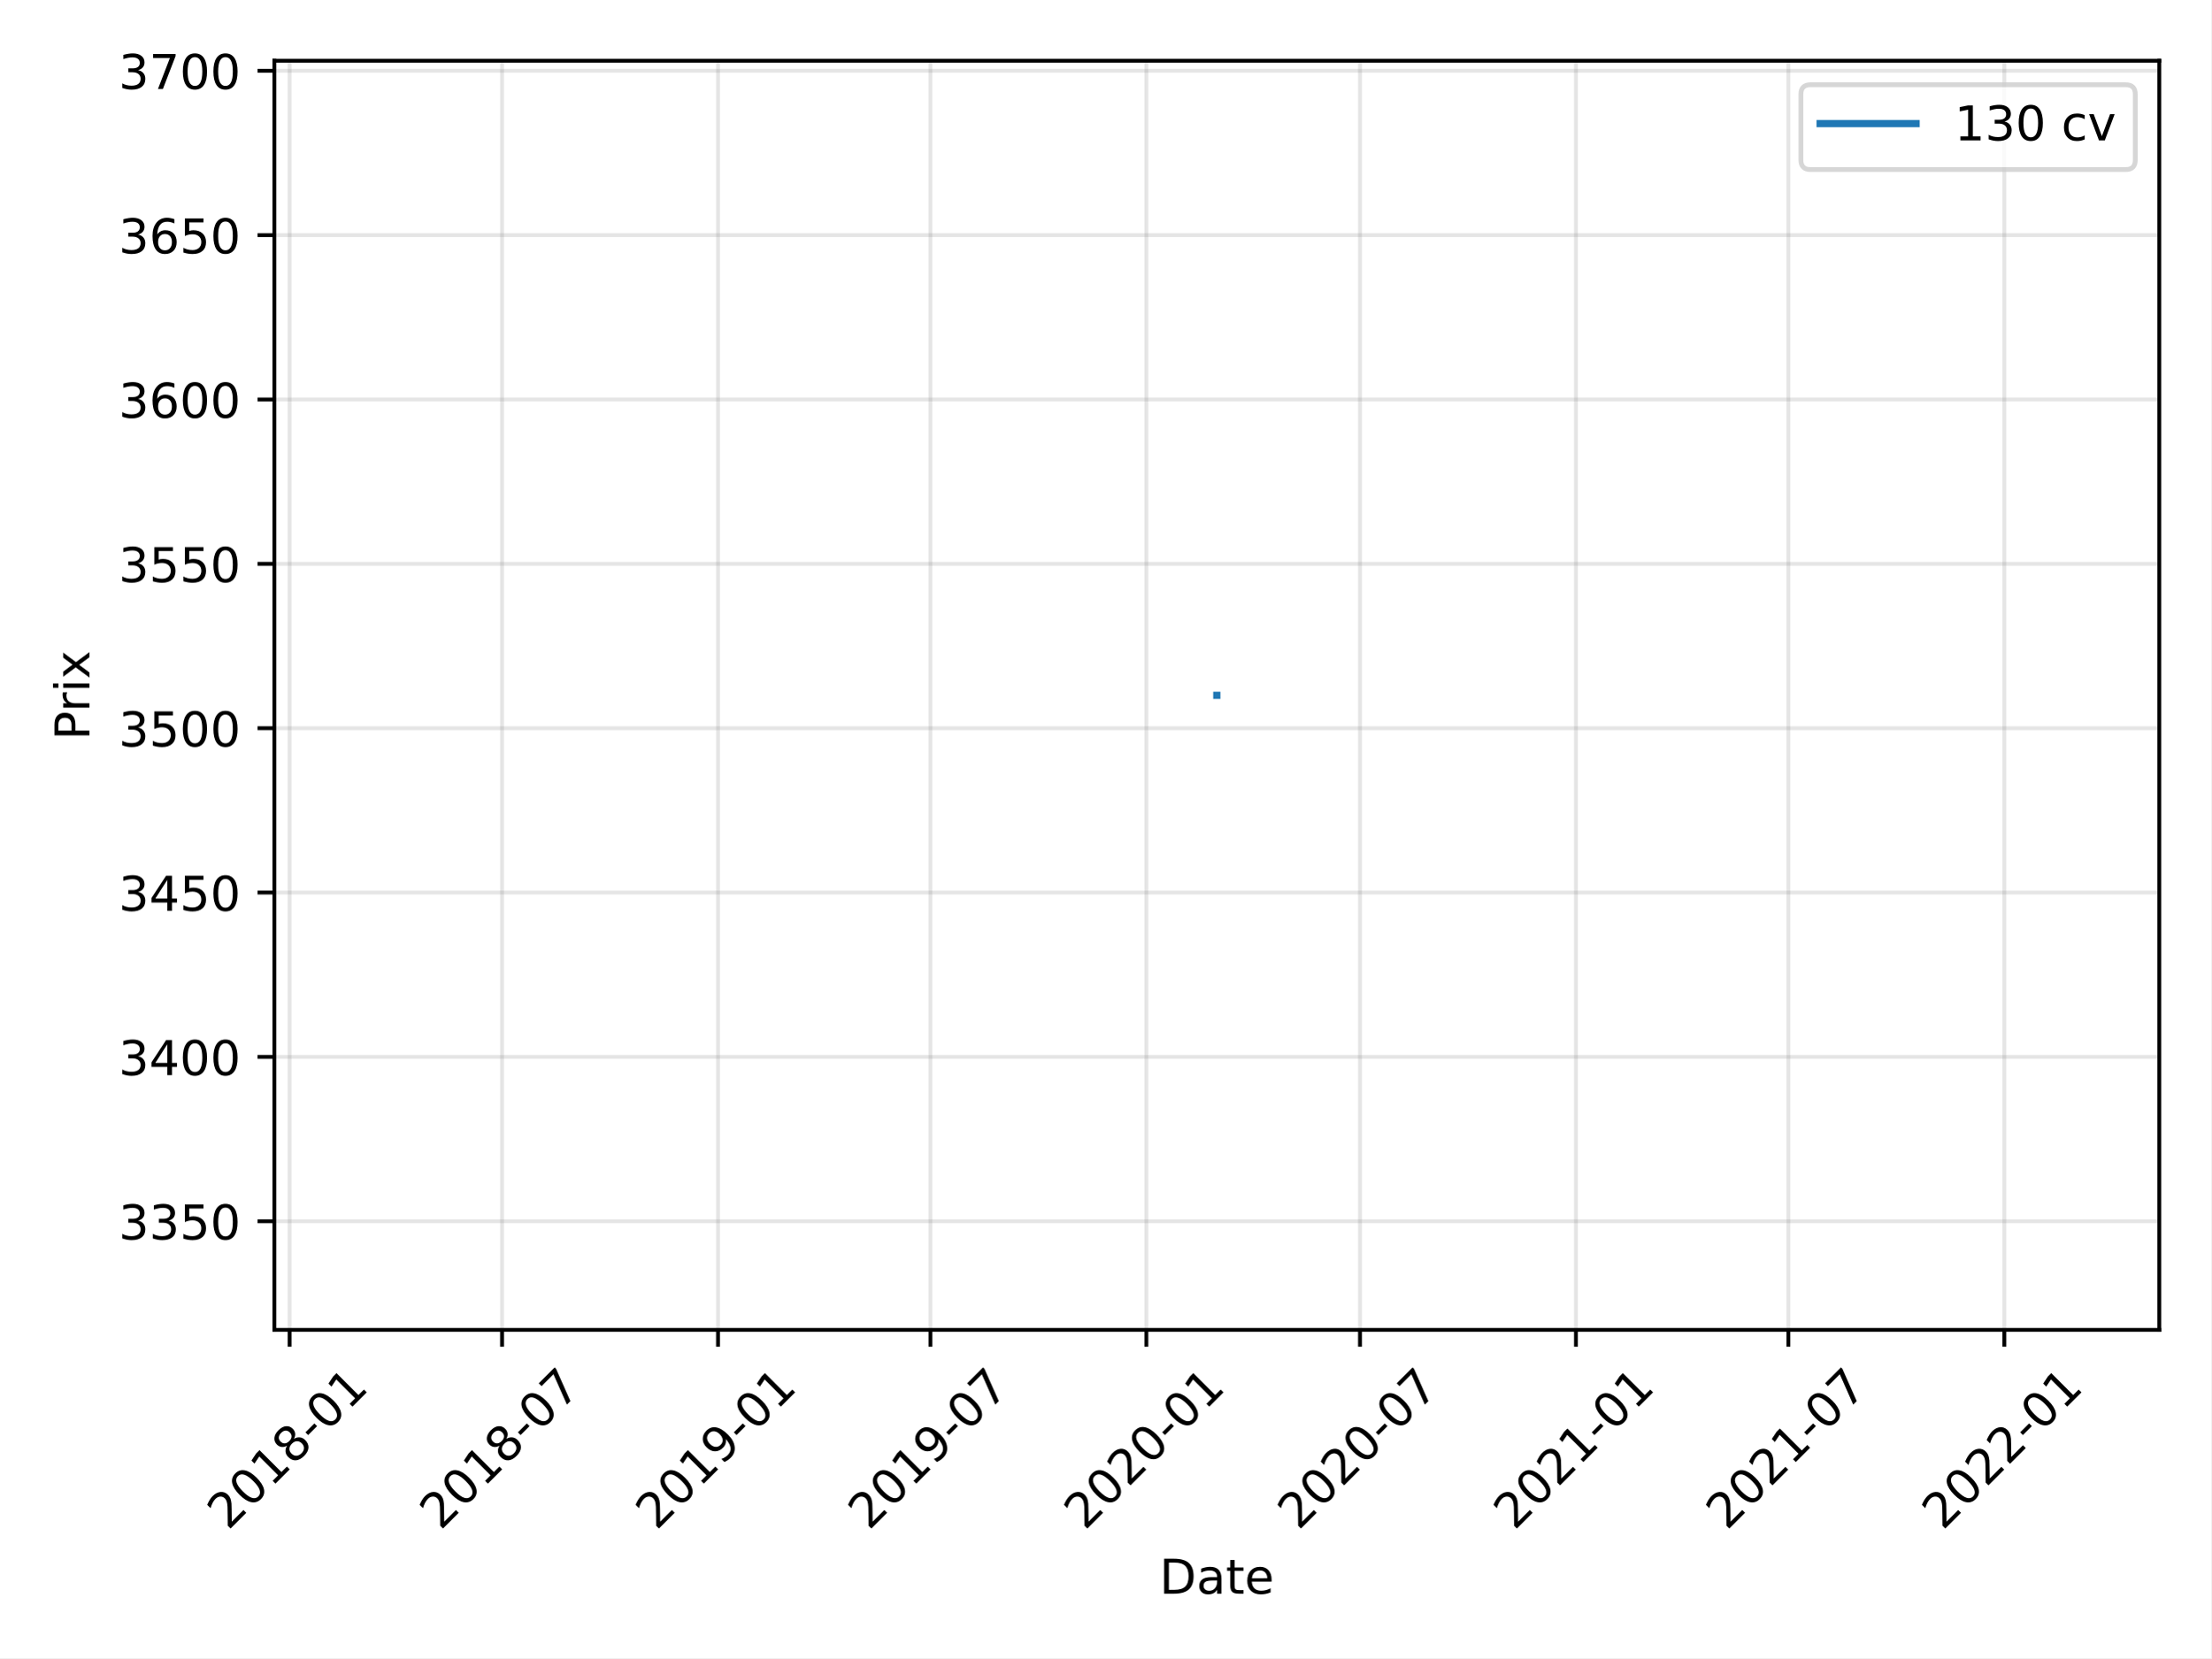
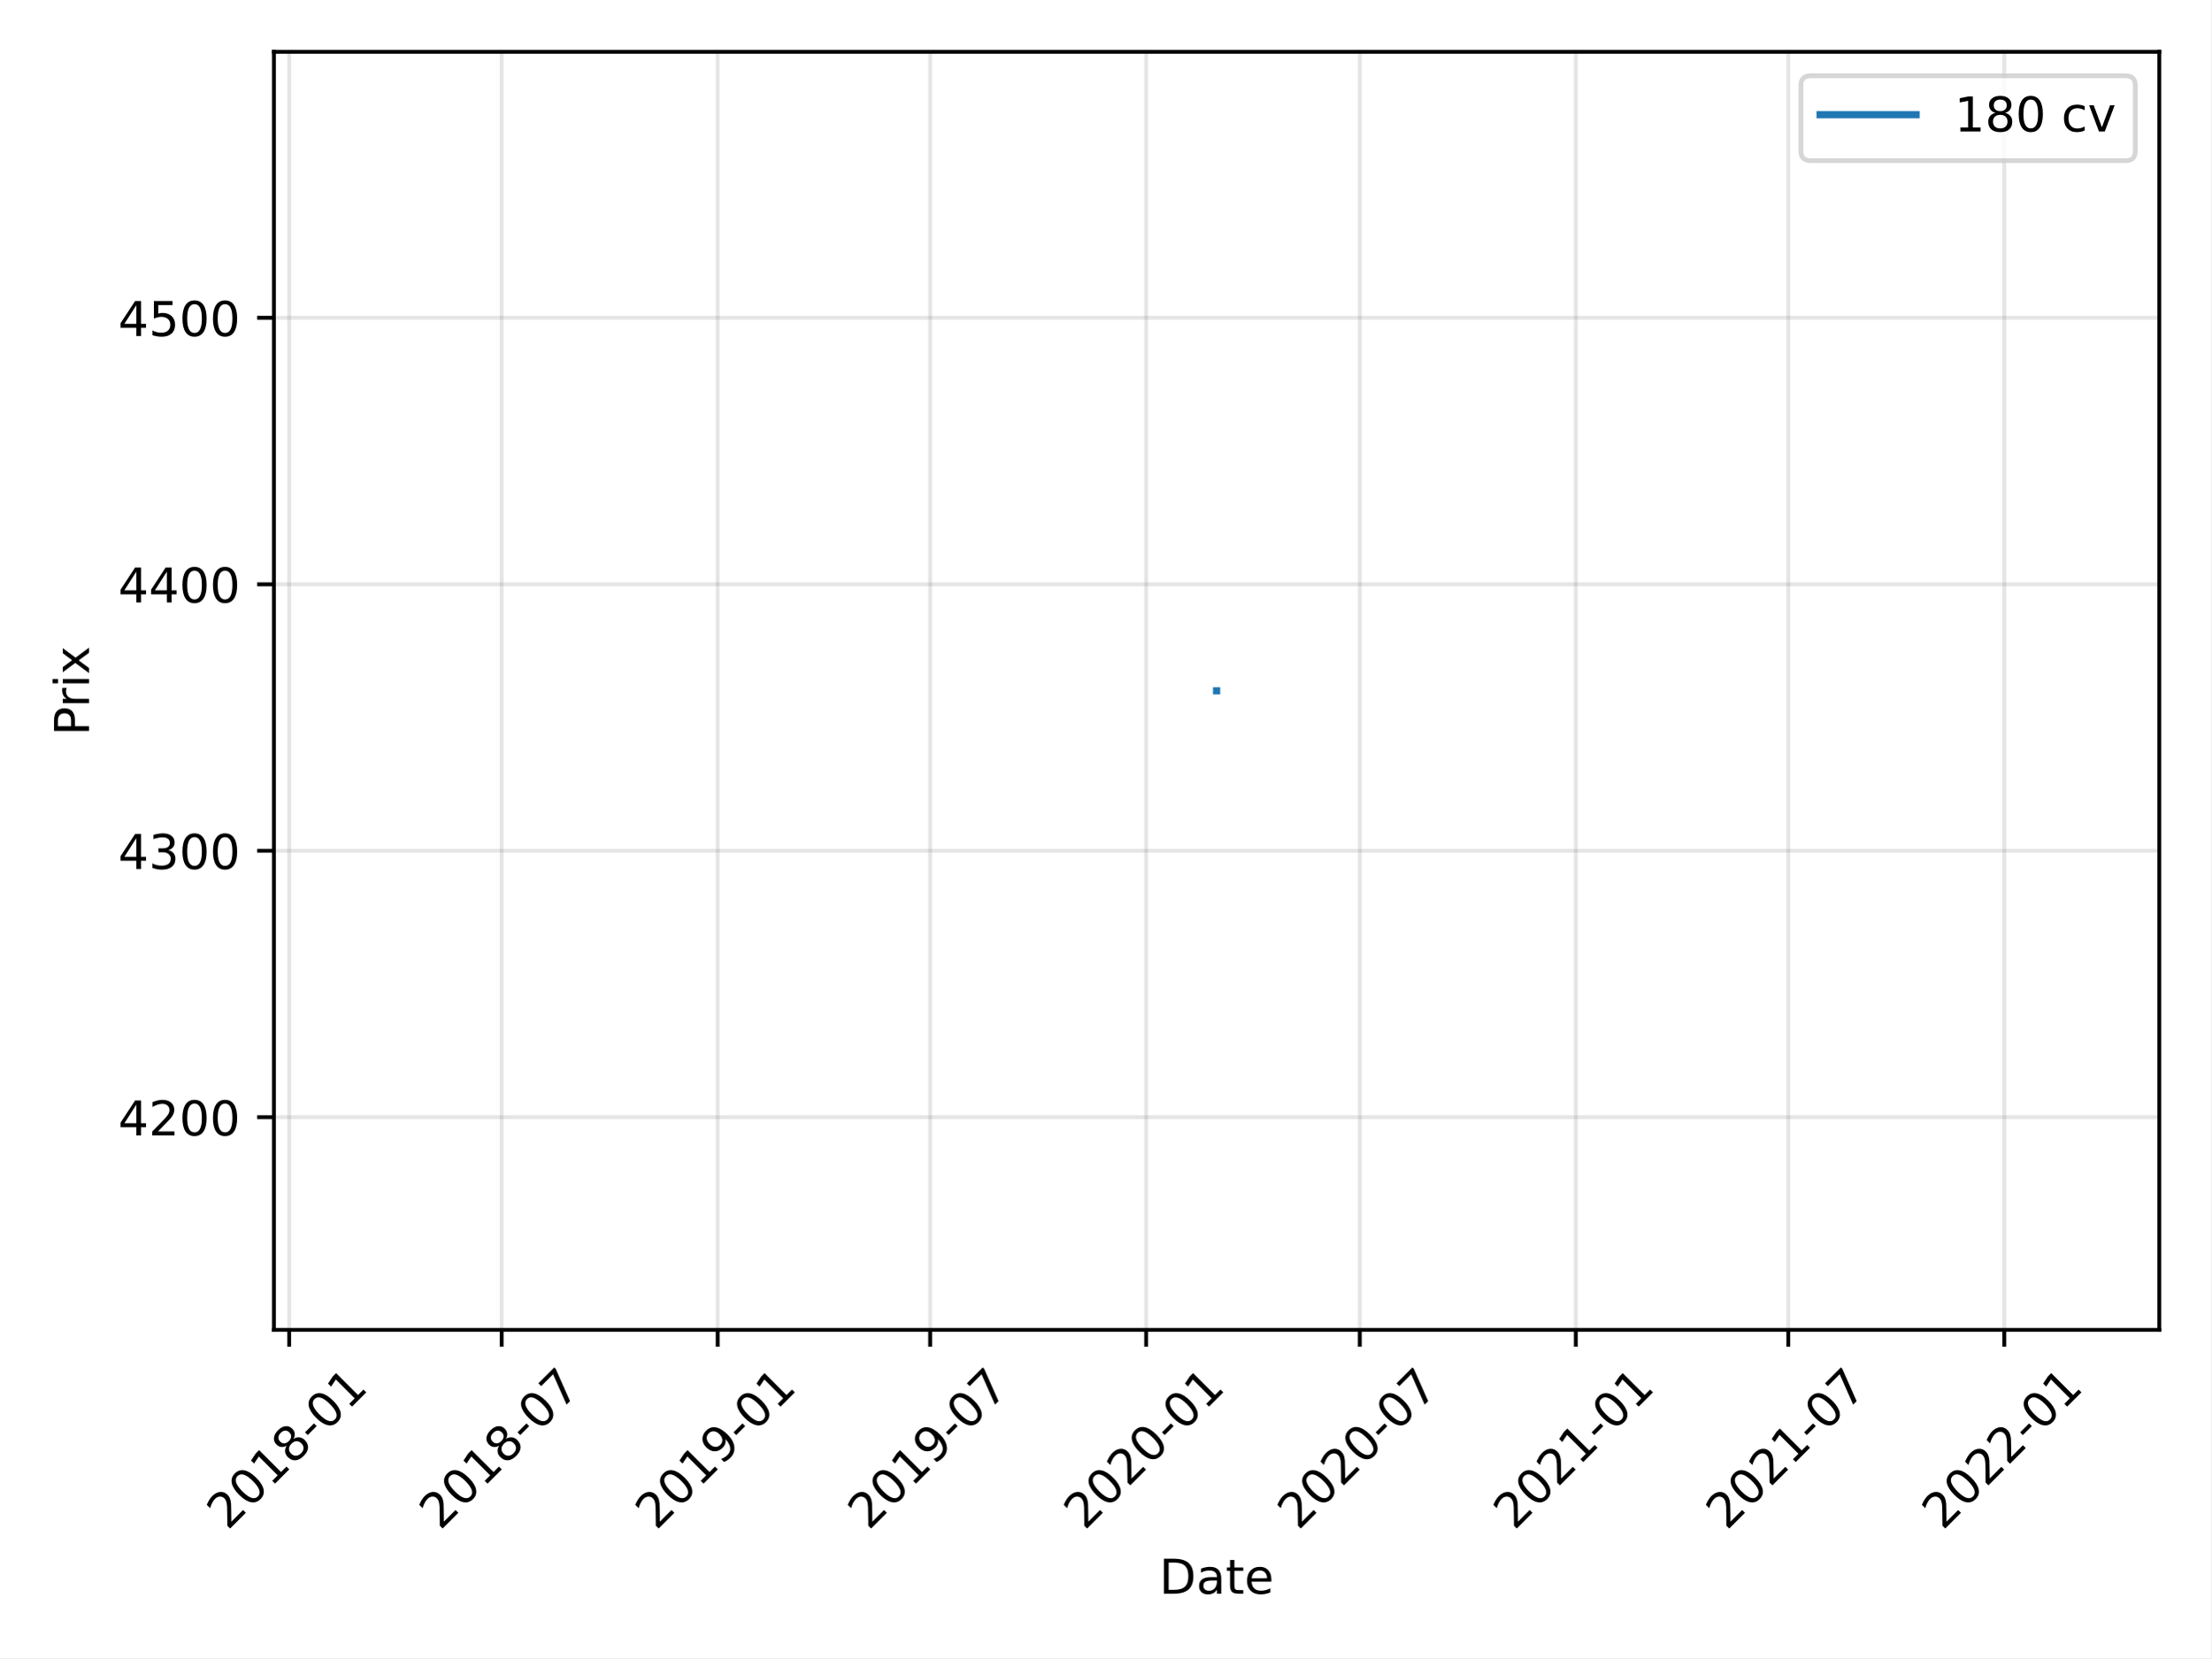
<svg xmlns="http://www.w3.org/2000/svg" xmlns:xlink="http://www.w3.org/1999/xlink" height="345.6pt" version="1.1" viewBox="0 0 460.8 345.6" width="460.8pt">
  <defs>
    <style type="text/css">
*{stroke-linecap:butt;stroke-linejoin:round;}
  </style>
  </defs>
  <g id="figure_1">
    <g id="patch_1">
      <path d="M 0 345.6  L 460.8 345.6  L 460.8 0  L 0 0  z " style="fill:#ffffff;" />
    </g>
    <g id="axes_1">
      <g id="patch_2">
-         <path d="M 57.17 277.191  L 450 277.191  L 450 12.658  L 57.17 12.658  z " style="fill:#ffffff;" />
+         <path d="M 57.08 277.191  L 450 277.191  L 450 10.8  L 57.08 10.8  z " style="fill:#ffffff;" />
      </g>
      <g id="matplotlib.axis_1">
        <g id="xtick_1">
          <g id="line2d_1">
-             <path clip-path="url(#p8d968261b0)" d="M 60.35 277.191  L 60.35 12.658  " style="fill:none;stroke:#808080;stroke-linecap:square;stroke-opacity:0.2;stroke-width:0.8;" />
+             <path clip-path="url(#p57e8c4da94)" d="M 60.261 277.191  L 60.261 10.8  " style="fill:none;stroke:#808080;stroke-linecap:square;stroke-opacity:0.2;stroke-width:0.8;" />
          </g>
          <g id="line2d_2">
            <defs>
-               <path d="M 0 0  L 0 3.5  " id="m3a8660947d" style="stroke:#000000;stroke-width:0.8;" />
-             </defs>
-             <g>
-               <use style="stroke:#000000;stroke-width:0.8;" x="60.35" xlink:href="#m3a8660947d" y="277.191" />
+               <path d="M 0 0  L 0 3.5  " id="m80013faf41" style="stroke:#000000;stroke-width:0.8;" />
+             </defs>
+             <g>
+               <use style="stroke:#000000;stroke-width:0.8;" x="60.261" xlink:href="#m80013faf41" y="277.191" />
            </g>
          </g>
          <g id="text_1">
            <defs>
              <path d="M 19.188 8.297  L 53.609 8.297  L 53.609 0  L 7.328 0  L 7.328 8.297  Q 12.938 14.109 22.625 23.891  Q 32.328 33.688 34.812 36.531  Q 39.547 41.844 41.422 45.531  Q 43.312 49.219 43.312 52.781  Q 43.312 58.594 39.234 62.25  Q 35.156 65.922 28.609 65.922  Q 23.969 65.922 18.812 64.312  Q 13.672 62.703 7.812 59.422  L 7.812 69.391  Q 13.766 71.781 18.938 73  Q 24.125 74.219 28.422 74.219  Q 39.75 74.219 46.484 68.547  Q 53.219 62.891 53.219 53.422  Q 53.219 48.922 51.531 44.891  Q 49.859 40.875 45.406 35.406  Q 44.188 33.984 37.641 27.219  Q 31.109 20.453 19.188 8.297  z " id="DejaVuSans-50" />
              <path d="M 31.781 66.406  Q 24.172 66.406 20.328 58.906  Q 16.5 51.422 16.5 36.375  Q 16.5 21.391 20.328 13.891  Q 24.172 6.391 31.781 6.391  Q 39.453 6.391 43.281 13.891  Q 47.125 21.391 47.125 36.375  Q 47.125 51.422 43.281 58.906  Q 39.453 66.406 31.781 66.406  z M 31.781 74.219  Q 44.047 74.219 50.516 64.516  Q 56.984 54.828 56.984 36.375  Q 56.984 17.969 50.516 8.266  Q 44.047 -1.422 31.781 -1.422  Q 19.531 -1.422 13.062 8.266  Q 6.594 17.969 6.594 36.375  Q 6.594 54.828 13.062 64.516  Q 19.531 74.219 31.781 74.219  z " id="DejaVuSans-48" />
              <path d="M 12.406 8.297  L 28.516 8.297  L 28.516 63.922  L 10.984 60.406  L 10.984 69.391  L 28.422 72.906  L 38.281 72.906  L 38.281 8.297  L 54.391 8.297  L 54.391 0  L 12.406 0  z " id="DejaVuSans-49" />
              <path d="M 31.781 34.625  Q 24.75 34.625 20.719 30.859  Q 16.703 27.094 16.703 20.516  Q 16.703 13.922 20.719 10.156  Q 24.75 6.391 31.781 6.391  Q 38.812 6.391 42.859 10.172  Q 46.922 13.969 46.922 20.516  Q 46.922 27.094 42.891 30.859  Q 38.875 34.625 31.781 34.625  z M 21.922 38.812  Q 15.578 40.375 12.031 44.719  Q 8.5 49.078 8.5 55.328  Q 8.5 64.062 14.719 69.141  Q 20.953 74.219 31.781 74.219  Q 42.672 74.219 48.875 69.141  Q 55.078 64.062 55.078 55.328  Q 55.078 49.078 51.531 44.719  Q 48 40.375 41.703 38.812  Q 48.828 37.156 52.797 32.312  Q 56.781 27.484 56.781 20.516  Q 56.781 9.906 50.312 4.234  Q 43.844 -1.422 31.781 -1.422  Q 19.734 -1.422 13.25 4.234  Q 6.781 9.906 6.781 20.516  Q 6.781 27.484 10.781 32.312  Q 14.797 37.156 21.922 38.812  z M 18.312 54.391  Q 18.312 48.734 21.844 45.562  Q 25.391 42.391 31.781 42.391  Q 38.141 42.391 41.719 45.562  Q 45.312 48.734 45.312 54.391  Q 45.312 60.062 41.719 63.234  Q 38.141 66.406 31.781 66.406  Q 25.391 66.406 21.844 63.234  Q 18.312 60.062 18.312 54.391  z " id="DejaVuSans-56" />
              <path d="M 4.891 31.391  L 31.203 31.391  L 31.203 23.391  L 4.891 23.391  z " id="DejaVuSans-45" />
            </defs>
-             <g transform="translate(47.52854 319.1087)rotate(-45)scale(0.1 -0.1)">
+             <g transform="translate(47.43927 319.1087)rotate(-45)scale(0.1 -0.1)">
              <use xlink:href="#DejaVuSans-50" />
              <use x="63.623" xlink:href="#DejaVuSans-48" />
              <use x="127.246" xlink:href="#DejaVuSans-49" />
              <use x="190.869" xlink:href="#DejaVuSans-56" />
              <use x="254.492" xlink:href="#DejaVuSans-45" />
              <use x="290.576" xlink:href="#DejaVuSans-48" />
              <use x="354.199" xlink:href="#DejaVuSans-49" />
            </g>
          </g>
        </g>
        <g id="xtick_2">
          <g id="line2d_3">
-             <path clip-path="url(#p8d968261b0)" d="M 104.623 277.191  L 104.623 12.658  " style="fill:none;stroke:#808080;stroke-linecap:square;stroke-opacity:0.2;stroke-width:0.8;" />
+             <path clip-path="url(#p57e8c4da94)" d="M 104.544 277.191  L 104.544 10.8  " style="fill:none;stroke:#808080;stroke-linecap:square;stroke-opacity:0.2;stroke-width:0.8;" />
          </g>
          <g id="line2d_4">
            <g>
-               <use style="stroke:#000000;stroke-width:0.8;" x="104.623" xlink:href="#m3a8660947d" y="277.191" />
+               <use style="stroke:#000000;stroke-width:0.8;" x="104.544" xlink:href="#m80013faf41" y="277.191" />
            </g>
          </g>
          <g id="text_2">
            <defs>
              <path d="M 8.203 72.906  L 55.078 72.906  L 55.078 68.703  L 28.609 0  L 18.312 0  L 43.219 64.594  L 8.203 64.594  z " id="DejaVuSans-55" />
            </defs>
-             <g transform="translate(91.80141 319.1087)rotate(-45)scale(0.1 -0.1)">
+             <g transform="translate(91.72228 319.1087)rotate(-45)scale(0.1 -0.1)">
              <use xlink:href="#DejaVuSans-50" />
              <use x="63.623" xlink:href="#DejaVuSans-48" />
              <use x="127.246" xlink:href="#DejaVuSans-49" />
              <use x="190.869" xlink:href="#DejaVuSans-56" />
              <use x="254.492" xlink:href="#DejaVuSans-45" />
              <use x="290.576" xlink:href="#DejaVuSans-48" />
              <use x="354.199" xlink:href="#DejaVuSans-55" />
            </g>
          </g>
        </g>
        <g id="xtick_3">
          <g id="line2d_5">
-             <path clip-path="url(#p8d968261b0)" d="M 149.629 277.191  L 149.629 12.658  " style="fill:none;stroke:#808080;stroke-linecap:square;stroke-opacity:0.2;stroke-width:0.8;" />
+             <path clip-path="url(#p57e8c4da94)" d="M 149.561 277.191  L 149.561 10.8  " style="fill:none;stroke:#808080;stroke-linecap:square;stroke-opacity:0.2;stroke-width:0.8;" />
          </g>
          <g id="line2d_6">
            <g>
-               <use style="stroke:#000000;stroke-width:0.8;" x="149.629" xlink:href="#m3a8660947d" y="277.191" />
+               <use style="stroke:#000000;stroke-width:0.8;" x="149.561" xlink:href="#m80013faf41" y="277.191" />
            </g>
          </g>
          <g id="text_3">
            <defs>
              <path d="M 10.984 1.516  L 10.984 10.5  Q 14.703 8.734 18.5 7.812  Q 22.312 6.891 25.984 6.891  Q 35.75 6.891 40.891 13.453  Q 46.047 20.016 46.781 33.406  Q 43.953 29.203 39.594 26.953  Q 35.25 24.703 29.984 24.703  Q 19.047 24.703 12.672 31.312  Q 6.297 37.938 6.297 49.422  Q 6.297 60.641 12.938 67.422  Q 19.578 74.219 30.609 74.219  Q 43.266 74.219 49.922 64.516  Q 56.594 54.828 56.594 36.375  Q 56.594 19.141 48.406 8.859  Q 40.234 -1.422 26.422 -1.422  Q 22.703 -1.422 18.891 -0.688  Q 15.094 0.047 10.984 1.516  z M 30.609 32.422  Q 37.25 32.422 41.125 36.953  Q 45.016 41.5 45.016 49.422  Q 45.016 57.281 41.125 61.844  Q 37.25 66.406 30.609 66.406  Q 23.969 66.406 20.094 61.844  Q 16.219 57.281 16.219 49.422  Q 16.219 41.5 20.094 36.953  Q 23.969 32.422 30.609 32.422  z " id="DejaVuSans-57" />
            </defs>
-             <g transform="translate(136.8081 319.1087)rotate(-45)scale(0.1 -0.1)">
+             <g transform="translate(136.7393 319.1087)rotate(-45)scale(0.1 -0.1)">
              <use xlink:href="#DejaVuSans-50" />
              <use x="63.623" xlink:href="#DejaVuSans-48" />
              <use x="127.246" xlink:href="#DejaVuSans-49" />
              <use x="190.869" xlink:href="#DejaVuSans-57" />
              <use x="254.492" xlink:href="#DejaVuSans-45" />
              <use x="290.576" xlink:href="#DejaVuSans-48" />
              <use x="354.199" xlink:href="#DejaVuSans-49" />
            </g>
          </g>
        </g>
        <g id="xtick_4">
          <g id="line2d_7">
-             <path clip-path="url(#p8d968261b0)" d="M 193.902 277.191  L 193.902 12.658  " style="fill:none;stroke:#808080;stroke-linecap:square;stroke-opacity:0.2;stroke-width:0.8;" />
+             <path clip-path="url(#p57e8c4da94)" d="M 193.844 277.191  L 193.844 10.8  " style="fill:none;stroke:#808080;stroke-linecap:square;stroke-opacity:0.2;stroke-width:0.8;" />
          </g>
          <g id="line2d_8">
            <g>
-               <use style="stroke:#000000;stroke-width:0.8;" x="193.902" xlink:href="#m3a8660947d" y="277.191" />
+               <use style="stroke:#000000;stroke-width:0.8;" x="193.844" xlink:href="#m80013faf41" y="277.191" />
            </g>
          </g>
          <g id="text_4">
-             <g transform="translate(181.081 319.1087)rotate(-45)scale(0.1 -0.1)">
+             <g transform="translate(181.0223 319.1087)rotate(-45)scale(0.1 -0.1)">
              <use xlink:href="#DejaVuSans-50" />
              <use x="63.623" xlink:href="#DejaVuSans-48" />
              <use x="127.246" xlink:href="#DejaVuSans-49" />
              <use x="190.869" xlink:href="#DejaVuSans-57" />
              <use x="254.492" xlink:href="#DejaVuSans-45" />
              <use x="290.576" xlink:href="#DejaVuSans-48" />
              <use x="354.199" xlink:href="#DejaVuSans-55" />
            </g>
          </g>
        </g>
        <g id="xtick_5">
          <g id="line2d_9">
-             <path clip-path="url(#p8d968261b0)" d="M 238.909 277.191  L 238.909 12.658  " style="fill:none;stroke:#808080;stroke-linecap:square;stroke-opacity:0.2;stroke-width:0.8;" />
+             <path clip-path="url(#p57e8c4da94)" d="M 238.861 277.191  L 238.861 10.8  " style="fill:none;stroke:#808080;stroke-linecap:square;stroke-opacity:0.2;stroke-width:0.8;" />
          </g>
          <g id="line2d_10">
            <g>
-               <use style="stroke:#000000;stroke-width:0.8;" x="238.909" xlink:href="#m3a8660947d" y="277.191" />
+               <use style="stroke:#000000;stroke-width:0.8;" x="238.861" xlink:href="#m80013faf41" y="277.191" />
            </g>
          </g>
          <g id="text_5">
-             <g transform="translate(226.0876 319.1087)rotate(-45)scale(0.1 -0.1)">
+             <g transform="translate(226.0393 319.1087)rotate(-45)scale(0.1 -0.1)">
              <use xlink:href="#DejaVuSans-50" />
              <use x="63.623" xlink:href="#DejaVuSans-48" />
              <use x="127.246" xlink:href="#DejaVuSans-50" />
              <use x="190.869" xlink:href="#DejaVuSans-48" />
              <use x="254.492" xlink:href="#DejaVuSans-45" />
              <use x="290.576" xlink:href="#DejaVuSans-48" />
              <use x="354.199" xlink:href="#DejaVuSans-49" />
            </g>
          </g>
        </g>
        <g id="xtick_6">
          <g id="line2d_11">
-             <path clip-path="url(#p8d968261b0)" d="M 283.426 277.191  L 283.426 12.658  " style="fill:none;stroke:#808080;stroke-linecap:square;stroke-opacity:0.2;stroke-width:0.8;" />
+             <path clip-path="url(#p57e8c4da94)" d="M 283.388 277.191  L 283.388 10.8  " style="fill:none;stroke:#808080;stroke-linecap:square;stroke-opacity:0.2;stroke-width:0.8;" />
          </g>
          <g id="line2d_12">
            <g>
-               <use style="stroke:#000000;stroke-width:0.8;" x="283.426" xlink:href="#m3a8660947d" y="277.191" />
+               <use style="stroke:#000000;stroke-width:0.8;" x="283.388" xlink:href="#m80013faf41" y="277.191" />
            </g>
          </g>
          <g id="text_6">
-             <g transform="translate(270.6051 319.1087)rotate(-45)scale(0.1 -0.1)">
+             <g transform="translate(270.5669 319.1087)rotate(-45)scale(0.1 -0.1)">
              <use xlink:href="#DejaVuSans-50" />
              <use x="63.623" xlink:href="#DejaVuSans-48" />
              <use x="127.246" xlink:href="#DejaVuSans-50" />
              <use x="190.869" xlink:href="#DejaVuSans-48" />
              <use x="254.492" xlink:href="#DejaVuSans-45" />
              <use x="290.576" xlink:href="#DejaVuSans-48" />
              <use x="354.199" xlink:href="#DejaVuSans-55" />
            </g>
          </g>
        </g>
        <g id="xtick_7">
          <g id="line2d_13">
-             <path clip-path="url(#p8d968261b0)" d="M 328.433 277.191  L 328.433 12.658  " style="fill:none;stroke:#808080;stroke-linecap:square;stroke-opacity:0.2;stroke-width:0.8;" />
+             <path clip-path="url(#p57e8c4da94)" d="M 328.405 277.191  L 328.405 10.8  " style="fill:none;stroke:#808080;stroke-linecap:square;stroke-opacity:0.2;stroke-width:0.8;" />
          </g>
          <g id="line2d_14">
            <g>
-               <use style="stroke:#000000;stroke-width:0.8;" x="328.433" xlink:href="#m3a8660947d" y="277.191" />
+               <use style="stroke:#000000;stroke-width:0.8;" x="328.405" xlink:href="#m80013faf41" y="277.191" />
            </g>
          </g>
          <g id="text_7">
-             <g transform="translate(315.6118 319.1087)rotate(-45)scale(0.1 -0.1)">
+             <g transform="translate(315.5839 319.1087)rotate(-45)scale(0.1 -0.1)">
              <use xlink:href="#DejaVuSans-50" />
              <use x="63.623" xlink:href="#DejaVuSans-48" />
              <use x="127.246" xlink:href="#DejaVuSans-50" />
              <use x="190.869" xlink:href="#DejaVuSans-49" />
              <use x="254.492" xlink:href="#DejaVuSans-45" />
              <use x="290.576" xlink:href="#DejaVuSans-48" />
              <use x="354.199" xlink:href="#DejaVuSans-49" />
            </g>
          </g>
        </g>
        <g id="xtick_8">
          <g id="line2d_15">
-             <path clip-path="url(#p8d968261b0)" d="M 372.706 277.191  L 372.706 12.658  " style="fill:none;stroke:#808080;stroke-linecap:square;stroke-opacity:0.2;stroke-width:0.8;" />
+             <path clip-path="url(#p57e8c4da94)" d="M 372.688 277.191  L 372.688 10.8  " style="fill:none;stroke:#808080;stroke-linecap:square;stroke-opacity:0.2;stroke-width:0.8;" />
          </g>
          <g id="line2d_16">
            <g>
-               <use style="stroke:#000000;stroke-width:0.8;" x="372.706" xlink:href="#m3a8660947d" y="277.191" />
+               <use style="stroke:#000000;stroke-width:0.8;" x="372.688" xlink:href="#m80013faf41" y="277.191" />
            </g>
          </g>
          <g id="text_8">
-             <g transform="translate(359.8846 319.1087)rotate(-45)scale(0.1 -0.1)">
+             <g transform="translate(359.8669 319.1087)rotate(-45)scale(0.1 -0.1)">
              <use xlink:href="#DejaVuSans-50" />
              <use x="63.623" xlink:href="#DejaVuSans-48" />
              <use x="127.246" xlink:href="#DejaVuSans-50" />
              <use x="190.869" xlink:href="#DejaVuSans-49" />
              <use x="254.492" xlink:href="#DejaVuSans-45" />
              <use x="290.576" xlink:href="#DejaVuSans-48" />
              <use x="354.199" xlink:href="#DejaVuSans-55" />
            </g>
          </g>
        </g>
        <g id="xtick_9">
          <g id="line2d_17">
-             <path clip-path="url(#p8d968261b0)" d="M 417.713 277.191  L 417.713 12.658  " style="fill:none;stroke:#808080;stroke-linecap:square;stroke-opacity:0.2;stroke-width:0.8;" />
+             <path clip-path="url(#p57e8c4da94)" d="M 417.705 277.191  L 417.705 10.8  " style="fill:none;stroke:#808080;stroke-linecap:square;stroke-opacity:0.2;stroke-width:0.8;" />
          </g>
          <g id="line2d_18">
            <g>
-               <use style="stroke:#000000;stroke-width:0.8;" x="417.713" xlink:href="#m3a8660947d" y="277.191" />
+               <use style="stroke:#000000;stroke-width:0.8;" x="417.705" xlink:href="#m80013faf41" y="277.191" />
            </g>
          </g>
          <g id="text_9">
-             <g transform="translate(404.8913 319.1087)rotate(-45)scale(0.1 -0.1)">
+             <g transform="translate(404.8839 319.1087)rotate(-45)scale(0.1 -0.1)">
              <use xlink:href="#DejaVuSans-50" />
              <use x="63.623" xlink:href="#DejaVuSans-48" />
              <use x="127.246" xlink:href="#DejaVuSans-50" />
              <use x="190.869" xlink:href="#DejaVuSans-50" />
              <use x="254.492" xlink:href="#DejaVuSans-45" />
              <use x="290.576" xlink:href="#DejaVuSans-48" />
              <use x="354.199" xlink:href="#DejaVuSans-49" />
            </g>
          </g>
        </g>
        <g id="text_10">
          <defs>
            <path d="M 19.672 64.797  L 19.672 8.109  L 31.594 8.109  Q 46.688 8.109 53.688 14.938  Q 60.688 21.781 60.688 36.531  Q 60.688 51.172 53.688 57.984  Q 46.688 64.797 31.594 64.797  z M 9.812 72.906  L 30.078 72.906  Q 51.266 72.906 61.172 64.094  Q 71.094 55.281 71.094 36.531  Q 71.094 17.672 61.125 8.828  Q 51.172 0 30.078 0  L 9.812 0  z " id="DejaVuSans-68" />
            <path d="M 34.281 27.484  Q 23.391 27.484 19.188 25  Q 14.984 22.516 14.984 16.5  Q 14.984 11.719 18.141 8.906  Q 21.297 6.109 26.703 6.109  Q 34.188 6.109 38.703 11.406  Q 43.219 16.703 43.219 25.484  L 43.219 27.484  z M 52.203 31.203  L 52.203 0  L 43.219 0  L 43.219 8.297  Q 40.141 3.328 35.547 0.953  Q 30.953 -1.422 24.312 -1.422  Q 15.922 -1.422 10.953 3.297  Q 6 8.016 6 15.922  Q 6 25.141 12.172 29.828  Q 18.359 34.516 30.609 34.516  L 43.219 34.516  L 43.219 35.406  Q 43.219 41.609 39.141 45  Q 35.062 48.391 27.688 48.391  Q 23 48.391 18.547 47.266  Q 14.109 46.141 10.016 43.891  L 10.016 52.203  Q 14.938 54.109 19.578 55.047  Q 24.219 56 28.609 56  Q 40.484 56 46.344 49.844  Q 52.203 43.703 52.203 31.203  z " id="DejaVuSans-97" />
            <path d="M 18.312 70.219  L 18.312 54.688  L 36.812 54.688  L 36.812 47.703  L 18.312 47.703  L 18.312 18.016  Q 18.312 11.328 20.141 9.422  Q 21.969 7.516 27.594 7.516  L 36.812 7.516  L 36.812 0  L 27.594 0  Q 17.188 0 13.234 3.875  Q 9.281 7.766 9.281 18.016  L 9.281 47.703  L 2.688 47.703  L 2.688 54.688  L 9.281 54.688  L 9.281 70.219  z " id="DejaVuSans-116" />
            <path d="M 56.203 29.594  L 56.203 25.203  L 14.891 25.203  Q 15.484 15.922 20.484 11.062  Q 25.484 6.203 34.422 6.203  Q 39.594 6.203 44.453 7.469  Q 49.312 8.734 54.109 11.281  L 54.109 2.781  Q 49.266 0.734 44.188 -0.344  Q 39.109 -1.422 33.891 -1.422  Q 20.797 -1.422 13.156 6.188  Q 5.516 13.812 5.516 26.812  Q 5.516 40.234 12.766 48.109  Q 20.016 56 32.328 56  Q 43.359 56 49.781 48.891  Q 56.203 41.797 56.203 29.594  z M 47.219 32.234  Q 47.125 39.594 43.094 43.984  Q 39.062 48.391 32.422 48.391  Q 24.906 48.391 20.391 44.141  Q 15.875 39.891 15.188 32.172  z " id="DejaVuSans-101" />
          </defs>
-           <g transform="translate(241.6342 332.1777)scale(0.1 -0.1)">
+           <g transform="translate(241.5892 332.1777)scale(0.1 -0.1)">
            <use xlink:href="#DejaVuSans-68" />
            <use x="77.002" xlink:href="#DejaVuSans-97" />
            <use x="138.281" xlink:href="#DejaVuSans-116" />
            <use x="177.49" xlink:href="#DejaVuSans-101" />
          </g>
        </g>
      </g>
      <g id="matplotlib.axis_2">
        <g id="ytick_1">
          <g id="line2d_19">
-             <path clip-path="url(#p8d968261b0)" d="M 57.17 254.547  L 450 254.547  " style="fill:none;stroke:#808080;stroke-linecap:square;stroke-opacity:0.2;stroke-width:0.8;" />
+             <path clip-path="url(#p57e8c4da94)" d="M 57.08 232.866  L 450 232.866  " style="fill:none;stroke:#808080;stroke-linecap:square;stroke-opacity:0.2;stroke-width:0.8;" />
          </g>
          <g id="line2d_20">
            <defs>
-               <path d="M 0 0  L -3.5 0  " id="m44b67b475e" style="stroke:#000000;stroke-width:0.8;" />
-             </defs>
-             <g>
-               <use style="stroke:#000000;stroke-width:0.8;" x="57.17" xlink:href="#m44b67b475e" y="254.547" />
+               <path d="M 0 0  L -3.5 0  " id="m7ed5335145" style="stroke:#000000;stroke-width:0.8;" />
+             </defs>
+             <g>
+               <use style="stroke:#000000;stroke-width:0.8;" x="57.08" xlink:href="#m7ed5335145" y="232.866" />
            </g>
          </g>
          <g id="text_11">
            <defs>
-               <path d="M 40.578 39.312  Q 47.656 37.797 51.625 33  Q 55.609 28.219 55.609 21.188  Q 55.609 10.406 48.188 4.484  Q 40.766 -1.422 27.094 -1.422  Q 22.516 -1.422 17.656 -0.516  Q 12.797 0.391 7.625 2.203  L 7.625 11.719  Q 11.719 9.328 16.594 8.109  Q 21.484 6.891 26.812 6.891  Q 36.078 6.891 40.938 10.547  Q 45.797 14.203 45.797 21.188  Q 45.797 27.641 41.281 31.266  Q 36.766 34.906 28.719 34.906  L 20.219 34.906  L 20.219 43.016  L 29.109 43.016  Q 36.375 43.016 40.234 45.922  Q 44.094 48.828 44.094 54.297  Q 44.094 59.906 40.109 62.906  Q 36.141 65.922 28.719 65.922  Q 24.656 65.922 20.016 65.031  Q 15.375 64.156 9.812 62.312  L 9.812 71.094  Q 15.438 72.656 20.344 73.438  Q 25.25 74.219 29.594 74.219  Q 40.828 74.219 47.359 69.109  Q 53.906 64.016 53.906 55.328  Q 53.906 49.266 50.438 45.094  Q 46.969 40.922 40.578 39.312  z " id="DejaVuSans-51" />
-               <path d="M 10.797 72.906  L 49.516 72.906  L 49.516 64.594  L 19.828 64.594  L 19.828 46.734  Q 21.969 47.469 24.109 47.828  Q 26.266 48.188 28.422 48.188  Q 40.625 48.188 47.75 41.5  Q 54.891 34.812 54.891 23.391  Q 54.891 11.625 47.562 5.094  Q 40.234 -1.422 26.906 -1.422  Q 22.312 -1.422 17.547 -0.641  Q 12.797 0.141 7.719 1.703  L 7.719 11.625  Q 12.109 9.234 16.797 8.062  Q 21.484 6.891 26.703 6.891  Q 35.156 6.891 40.078 11.328  Q 45.016 15.766 45.016 23.391  Q 45.016 31 40.078 35.438  Q 35.156 39.891 26.703 39.891  Q 22.75 39.891 18.812 39.016  Q 14.891 38.141 10.797 36.281  z " id="DejaVuSans-53" />
-             </defs>
-             <g transform="translate(24.72 258.3462)scale(0.1 -0.1)">
-               <use xlink:href="#DejaVuSans-51" />
-               <use x="63.623" xlink:href="#DejaVuSans-51" />
-               <use x="127.246" xlink:href="#DejaVuSans-53" />
+               <path d="M 37.797 64.312  L 12.891 25.391  L 37.797 25.391  z M 35.203 72.906  L 47.609 72.906  L 47.609 25.391  L 58.016 25.391  L 58.016 17.188  L 47.609 17.188  L 47.609 0  L 37.797 0  L 37.797 17.188  L 4.891 17.188  L 4.891 26.703  z " id="DejaVuSans-52" />
+             </defs>
+             <g transform="translate(24.63 236.6657)scale(0.1 -0.1)">
+               <use xlink:href="#DejaVuSans-52" />
+               <use x="63.623" xlink:href="#DejaVuSans-50" />
+               <use x="127.246" xlink:href="#DejaVuSans-48" />
              <use x="190.869" xlink:href="#DejaVuSans-48" />
            </g>
          </g>
        </g>
        <g id="ytick_2">
          <g id="line2d_21">
-             <path clip-path="url(#p8d968261b0)" d="M 57.17 220.29  L 450 220.29  " style="fill:none;stroke:#808080;stroke-linecap:square;stroke-opacity:0.2;stroke-width:0.8;" />
+             <path clip-path="url(#p57e8c4da94)" d="M 57.08 177.322  L 450 177.322  " style="fill:none;stroke:#808080;stroke-linecap:square;stroke-opacity:0.2;stroke-width:0.8;" />
          </g>
          <g id="line2d_22">
            <g>
-               <use style="stroke:#000000;stroke-width:0.8;" x="57.17" xlink:href="#m44b67b475e" y="220.29" />
+               <use style="stroke:#000000;stroke-width:0.8;" x="57.08" xlink:href="#m7ed5335145" y="177.322" />
            </g>
          </g>
          <g id="text_12">
            <defs>
-               <path d="M 37.797 64.312  L 12.891 25.391  L 37.797 25.391  z M 35.203 72.906  L 47.609 72.906  L 47.609 25.391  L 58.016 25.391  L 58.016 17.188  L 47.609 17.188  L 47.609 0  L 37.797 0  L 37.797 17.188  L 4.891 17.188  L 4.891 26.703  z " id="DejaVuSans-52" />
-             </defs>
-             <g transform="translate(24.72 224.0891)scale(0.1 -0.1)">
-               <use xlink:href="#DejaVuSans-51" />
+               <path d="M 40.578 39.312  Q 47.656 37.797 51.625 33  Q 55.609 28.219 55.609 21.188  Q 55.609 10.406 48.188 4.484  Q 40.766 -1.422 27.094 -1.422  Q 22.516 -1.422 17.656 -0.516  Q 12.797 0.391 7.625 2.203  L 7.625 11.719  Q 11.719 9.328 16.594 8.109  Q 21.484 6.891 26.812 6.891  Q 36.078 6.891 40.938 10.547  Q 45.797 14.203 45.797 21.188  Q 45.797 27.641 41.281 31.266  Q 36.766 34.906 28.719 34.906  L 20.219 34.906  L 20.219 43.016  L 29.109 43.016  Q 36.375 43.016 40.234 45.922  Q 44.094 48.828 44.094 54.297  Q 44.094 59.906 40.109 62.906  Q 36.141 65.922 28.719 65.922  Q 24.656 65.922 20.016 65.031  Q 15.375 64.156 9.812 62.312  L 9.812 71.094  Q 15.438 72.656 20.344 73.438  Q 25.25 74.219 29.594 74.219  Q 40.828 74.219 47.359 69.109  Q 53.906 64.016 53.906 55.328  Q 53.906 49.266 50.438 45.094  Q 46.969 40.922 40.578 39.312  z " id="DejaVuSans-51" />
+             </defs>
+             <g transform="translate(24.63 181.1213)scale(0.1 -0.1)">
+               <use xlink:href="#DejaVuSans-52" />
+               <use x="63.623" xlink:href="#DejaVuSans-51" />
+               <use x="127.246" xlink:href="#DejaVuSans-48" />
+               <use x="190.869" xlink:href="#DejaVuSans-48" />
+             </g>
+           </g>
+         </g>
+         <g id="ytick_3">
+           <g id="line2d_23">
+             <path clip-path="url(#p57e8c4da94)" d="M 57.08 121.778  L 450 121.778  " style="fill:none;stroke:#808080;stroke-linecap:square;stroke-opacity:0.2;stroke-width:0.8;" />
+           </g>
+           <g id="line2d_24">
+             <g>
+               <use style="stroke:#000000;stroke-width:0.8;" x="57.08" xlink:href="#m7ed5335145" y="121.778" />
+             </g>
+           </g>
+           <g id="text_13">
+             <g transform="translate(24.63 125.5769)scale(0.1 -0.1)">
+               <use xlink:href="#DejaVuSans-52" />
              <use x="63.623" xlink:href="#DejaVuSans-52" />
              <use x="127.246" xlink:href="#DejaVuSans-48" />
              <use x="190.869" xlink:href="#DejaVuSans-48" />
            </g>
          </g>
        </g>
-         <g id="ytick_3">
-           <g id="line2d_23">
-             <path clip-path="url(#p8d968261b0)" d="M 57.17 186.033  L 450 186.033  " style="fill:none;stroke:#808080;stroke-linecap:square;stroke-opacity:0.2;stroke-width:0.8;" />
-           </g>
-           <g id="line2d_24">
-             <g>
-               <use style="stroke:#000000;stroke-width:0.8;" x="57.17" xlink:href="#m44b67b475e" y="186.033" />
-             </g>
-           </g>
-           <g id="text_13">
-             <g transform="translate(24.72 189.832)scale(0.1 -0.1)">
-               <use xlink:href="#DejaVuSans-51" />
-               <use x="63.623" xlink:href="#DejaVuSans-52" />
-               <use x="127.246" xlink:href="#DejaVuSans-53" />
-               <use x="190.869" xlink:href="#DejaVuSans-48" />
-             </g>
-           </g>
-         </g>
        <g id="ytick_4">
          <g id="line2d_25">
-             <path clip-path="url(#p8d968261b0)" d="M 57.17 151.776  L 450 151.776  " style="fill:none;stroke:#808080;stroke-linecap:square;stroke-opacity:0.2;stroke-width:0.8;" />
+             <path clip-path="url(#p57e8c4da94)" d="M 57.08 66.233  L 450 66.233  " style="fill:none;stroke:#808080;stroke-linecap:square;stroke-opacity:0.2;stroke-width:0.8;" />
          </g>
          <g id="line2d_26">
            <g>
-               <use style="stroke:#000000;stroke-width:0.8;" x="57.17" xlink:href="#m44b67b475e" y="151.776" />
+               <use style="stroke:#000000;stroke-width:0.8;" x="57.08" xlink:href="#m7ed5335145" y="66.233" />
            </g>
          </g>
          <g id="text_14">
-             <g transform="translate(24.72 155.575)scale(0.1 -0.1)">
-               <use xlink:href="#DejaVuSans-51" />
+             <defs>
+               <path d="M 10.797 72.906  L 49.516 72.906  L 49.516 64.594  L 19.828 64.594  L 19.828 46.734  Q 21.969 47.469 24.109 47.828  Q 26.266 48.188 28.422 48.188  Q 40.625 48.188 47.75 41.5  Q 54.891 34.812 54.891 23.391  Q 54.891 11.625 47.562 5.094  Q 40.234 -1.422 26.906 -1.422  Q 22.312 -1.422 17.547 -0.641  Q 12.797 0.141 7.719 1.703  L 7.719 11.625  Q 12.109 9.234 16.797 8.062  Q 21.484 6.891 26.703 6.891  Q 35.156 6.891 40.078 11.328  Q 45.016 15.766 45.016 23.391  Q 45.016 31 40.078 35.438  Q 35.156 39.891 26.703 39.891  Q 22.75 39.891 18.812 39.016  Q 14.891 38.141 10.797 36.281  z " id="DejaVuSans-53" />
+             </defs>
+             <g transform="translate(24.63 70.03251)scale(0.1 -0.1)">
+               <use xlink:href="#DejaVuSans-52" />
              <use x="63.623" xlink:href="#DejaVuSans-53" />
              <use x="127.246" xlink:href="#DejaVuSans-48" />
              <use x="190.869" xlink:href="#DejaVuSans-48" />
            </g>
          </g>
        </g>
-         <g id="ytick_5">
-           <g id="line2d_27">
-             <path clip-path="url(#p8d968261b0)" d="M 57.17 117.519  L 450 117.519  " style="fill:none;stroke:#808080;stroke-linecap:square;stroke-opacity:0.2;stroke-width:0.8;" />
-           </g>
-           <g id="line2d_28">
-             <g>
-               <use style="stroke:#000000;stroke-width:0.8;" x="57.17" xlink:href="#m44b67b475e" y="117.519" />
-             </g>
-           </g>
-           <g id="text_15">
-             <g transform="translate(24.72 121.3179)scale(0.1 -0.1)">
-               <use xlink:href="#DejaVuSans-51" />
-               <use x="63.623" xlink:href="#DejaVuSans-53" />
-               <use x="127.246" xlink:href="#DejaVuSans-53" />
-               <use x="190.869" xlink:href="#DejaVuSans-48" />
-             </g>
-           </g>
-         </g>
-         <g id="ytick_6">
-           <g id="line2d_29">
-             <path clip-path="url(#p8d968261b0)" d="M 57.17 83.262  L 450 83.262  " style="fill:none;stroke:#808080;stroke-linecap:square;stroke-opacity:0.2;stroke-width:0.8;" />
-           </g>
-           <g id="line2d_30">
-             <g>
-               <use style="stroke:#000000;stroke-width:0.8;" x="57.17" xlink:href="#m44b67b475e" y="83.262" />
-             </g>
-           </g>
-           <g id="text_16">
-             <defs>
-               <path d="M 33.016 40.375  Q 26.375 40.375 22.484 35.828  Q 18.609 31.297 18.609 23.391  Q 18.609 15.531 22.484 10.953  Q 26.375 6.391 33.016 6.391  Q 39.656 6.391 43.531 10.953  Q 47.406 15.531 47.406 23.391  Q 47.406 31.297 43.531 35.828  Q 39.656 40.375 33.016 40.375  z M 52.594 71.297  L 52.594 62.312  Q 48.875 64.062 45.094 64.984  Q 41.312 65.922 37.594 65.922  Q 27.828 65.922 22.672 59.328  Q 17.531 52.734 16.797 39.406  Q 19.672 43.656 24.016 45.922  Q 28.375 48.188 33.594 48.188  Q 44.578 48.188 50.953 41.516  Q 57.328 34.859 57.328 23.391  Q 57.328 12.156 50.688 5.359  Q 44.047 -1.422 33.016 -1.422  Q 20.359 -1.422 13.672 8.266  Q 6.984 17.969 6.984 36.375  Q 6.984 53.656 15.188 63.938  Q 23.391 74.219 37.203 74.219  Q 40.922 74.219 44.703 73.484  Q 48.484 72.75 52.594 71.297  z " id="DejaVuSans-54" />
-             </defs>
-             <g transform="translate(24.72 87.06087)scale(0.1 -0.1)">
-               <use xlink:href="#DejaVuSans-51" />
-               <use x="63.623" xlink:href="#DejaVuSans-54" />
-               <use x="127.246" xlink:href="#DejaVuSans-48" />
-               <use x="190.869" xlink:href="#DejaVuSans-48" />
-             </g>
-           </g>
-         </g>
-         <g id="ytick_7">
-           <g id="line2d_31">
-             <path clip-path="url(#p8d968261b0)" d="M 57.17 49.005  L 450 49.005  " style="fill:none;stroke:#808080;stroke-linecap:square;stroke-opacity:0.2;stroke-width:0.8;" />
-           </g>
-           <g id="line2d_32">
-             <g>
-               <use style="stroke:#000000;stroke-width:0.8;" x="57.17" xlink:href="#m44b67b475e" y="49.005" />
-             </g>
-           </g>
-           <g id="text_17">
-             <g transform="translate(24.72 52.80381)scale(0.1 -0.1)">
-               <use xlink:href="#DejaVuSans-51" />
-               <use x="63.623" xlink:href="#DejaVuSans-54" />
-               <use x="127.246" xlink:href="#DejaVuSans-53" />
-               <use x="190.869" xlink:href="#DejaVuSans-48" />
-             </g>
-           </g>
-         </g>
-         <g id="ytick_8">
-           <g id="line2d_33">
-             <path clip-path="url(#p8d968261b0)" d="M 57.17 14.748  L 450 14.748  " style="fill:none;stroke:#808080;stroke-linecap:square;stroke-opacity:0.2;stroke-width:0.8;" />
-           </g>
-           <g id="line2d_34">
-             <g>
-               <use style="stroke:#000000;stroke-width:0.8;" x="57.17" xlink:href="#m44b67b475e" y="14.748" />
-             </g>
-           </g>
-           <g id="text_18">
-             <g transform="translate(24.72 18.54675)scale(0.1 -0.1)">
-               <use xlink:href="#DejaVuSans-51" />
-               <use x="63.623" xlink:href="#DejaVuSans-55" />
-               <use x="127.246" xlink:href="#DejaVuSans-48" />
-               <use x="190.869" xlink:href="#DejaVuSans-48" />
-             </g>
-           </g>
-         </g>
-         <g id="text_19">
+         <g id="text_15">
          <defs>
            <path d="M 19.672 64.797  L 19.672 37.406  L 32.078 37.406  Q 38.969 37.406 42.719 40.969  Q 46.484 44.531 46.484 51.125  Q 46.484 57.672 42.719 61.234  Q 38.969 64.797 32.078 64.797  z M 9.812 72.906  L 32.078 72.906  Q 44.344 72.906 50.609 67.359  Q 56.891 61.812 56.891 51.125  Q 56.891 40.328 50.609 34.812  Q 44.344 29.297 32.078 29.297  L 19.672 29.297  L 19.672 0  L 9.812 0  z " id="DejaVuSans-80" />
            <path d="M 41.109 46.297  Q 39.594 47.172 37.812 47.578  Q 36.031 48 33.891 48  Q 26.266 48 22.188 43.047  Q 18.109 38.094 18.109 28.812  L 18.109 0  L 9.078 0  L 9.078 54.688  L 18.109 54.688  L 18.109 46.188  Q 20.953 51.172 25.484 53.578  Q 30.031 56 36.531 56  Q 37.453 56 38.578 55.875  Q 39.703 55.766 41.062 55.516  z " id="DejaVuSans-114" />
            <path d="M 9.422 54.688  L 18.406 54.688  L 18.406 0  L 9.422 0  z M 9.422 75.984  L 18.406 75.984  L 18.406 64.594  L 9.422 64.594  z " id="DejaVuSans-105" />
            <path d="M 54.891 54.688  L 35.109 28.078  L 55.906 0  L 45.312 0  L 29.391 21.484  L 13.484 0  L 2.875 0  L 24.125 28.609  L 4.688 54.688  L 15.281 54.688  L 29.781 35.203  L 44.281 54.688  z " id="DejaVuSans-120" />
          </defs>
-           <g transform="translate(18.64031 154.2556)rotate(-90)scale(0.1 -0.1)">
+           <g transform="translate(18.55031 153.3267)rotate(-90)scale(0.1 -0.1)">
            <use xlink:href="#DejaVuSans-80" />
            <use x="58.553" xlink:href="#DejaVuSans-114" />
            <use x="99.666" xlink:href="#DejaVuSans-105" />
            <use x="127.449" xlink:href="#DejaVuSans-120" />
          </g>
        </g>
      </g>
-       <g id="line2d_35">
-         <path clip-path="url(#p8d968261b0)" d="M 253.585 144.924  " style="fill:none;stroke:#1f77b4;stroke-linecap:square;stroke-width:1.5;" />
+       <g id="line2d_27">
+         <path clip-path="url(#p57e8c4da94)" d="M 253.54 143.995  " style="fill:none;stroke:#1f77b4;stroke-linecap:square;stroke-width:1.5;" />
      </g>
      <g id="patch_3">
-         <path d="M 57.17 277.191  L 57.17 12.658  " style="fill:none;stroke:#000000;stroke-linecap:square;stroke-linejoin:miter;stroke-width:0.8;" />
+         <path d="M 57.08 277.191  L 57.08 10.8  " style="fill:none;stroke:#000000;stroke-linecap:square;stroke-linejoin:miter;stroke-width:0.8;" />
      </g>
      <g id="patch_4">
-         <path d="M 450 277.191  L 450 12.658  " style="fill:none;stroke:#000000;stroke-linecap:square;stroke-linejoin:miter;stroke-width:0.8;" />
+         <path d="M 450 277.191  L 450 10.8  " style="fill:none;stroke:#000000;stroke-linecap:square;stroke-linejoin:miter;stroke-width:0.8;" />
      </g>
      <g id="patch_5">
-         <path d="M 57.17 277.191  L 450 277.191  " style="fill:none;stroke:#000000;stroke-linecap:square;stroke-linejoin:miter;stroke-width:0.8;" />
+         <path d="M 57.08 277.191  L 450 277.191  " style="fill:none;stroke:#000000;stroke-linecap:square;stroke-linejoin:miter;stroke-width:0.8;" />
      </g>
      <g id="patch_6">
-         <path d="M 57.17 12.658  L 450 12.658  " style="fill:none;stroke:#000000;stroke-linecap:square;stroke-linejoin:miter;stroke-width:0.8;" />
+         <path d="M 57.08 10.8  L 450 10.8  " style="fill:none;stroke:#000000;stroke-linecap:square;stroke-linejoin:miter;stroke-width:0.8;" />
      </g>
      <g id="legend_1">
        <g id="patch_7">
-           <path d="M 377.317 35.336  L 443 35.336  Q 445 35.336 445 33.336  L 445 19.658  Q 445 17.658 443 17.658  L 377.317 17.658  Q 375.317 17.658 375.317 19.658  L 375.317 33.336  Q 375.317 35.336 377.317 35.336  z " style="fill:#ffffff;opacity:0.8;stroke:#cccccc;stroke-linejoin:miter;" />
-         </g>
-         <g id="line2d_36">
-           <path d="M 379.317 25.756  L 399.317 25.756  " style="fill:none;stroke:#1f77b4;stroke-linecap:square;stroke-width:1.5;" />
-         </g>
-         <g id="line2d_37" />
-         <g id="text_20">
+           <path d="M 377.317 33.478  L 443 33.478  Q 445 33.478 445 31.478  L 445 17.8  Q 445 15.8 443 15.8  L 377.317 15.8  Q 375.317 15.8 375.317 17.8  L 375.317 31.478  Q 375.317 33.478 377.317 33.478  z " style="fill:#ffffff;opacity:0.8;stroke:#cccccc;stroke-linejoin:miter;" />
+         </g>
+         <g id="line2d_28">
+           <path d="M 379.317 23.898  L 399.317 23.898  " style="fill:none;stroke:#1f77b4;stroke-linecap:square;stroke-width:1.5;" />
+         </g>
+         <g id="line2d_29" />
+         <g id="text_16">
          <defs>
            <path id="DejaVuSans-32" />
            <path d="M 48.781 52.594  L 48.781 44.188  Q 44.969 46.297 41.141 47.344  Q 37.312 48.391 33.406 48.391  Q 24.656 48.391 19.812 42.844  Q 14.984 37.312 14.984 27.297  Q 14.984 17.281 19.812 11.734  Q 24.656 6.203 33.406 6.203  Q 37.312 6.203 41.141 7.25  Q 44.969 8.297 48.781 10.406  L 48.781 2.094  Q 45.016 0.344 40.984 -0.531  Q 36.969 -1.422 32.422 -1.422  Q 20.062 -1.422 12.781 6.344  Q 5.516 14.109 5.516 27.297  Q 5.516 40.672 12.859 48.328  Q 20.219 56 33.016 56  Q 37.156 56 41.109 55.141  Q 45.062 54.297 48.781 52.594  z " id="DejaVuSans-99" />
            <path d="M 2.984 54.688  L 12.5 54.688  L 29.594 8.797  L 46.688 54.688  L 56.203 54.688  L 35.688 0  L 23.484 0  z " id="DejaVuSans-118" />
          </defs>
-           <g transform="translate(407.3172 29.25628)scale(0.1 -0.1)">
+           <g transform="translate(407.3172 27.39844)scale(0.1 -0.1)">
            <use xlink:href="#DejaVuSans-49" />
-             <use x="63.623" xlink:href="#DejaVuSans-51" />
+             <use x="63.623" xlink:href="#DejaVuSans-56" />
            <use x="127.246" xlink:href="#DejaVuSans-48" />
            <use x="190.869" xlink:href="#DejaVuSans-32" />
            <use x="222.656" xlink:href="#DejaVuSans-99" />
            <use x="277.637" xlink:href="#DejaVuSans-118" />
          </g>
        </g>
      </g>
    </g>
  </g>
  <defs>
-     <clipPath id="p8d968261b0">
-       <rect height="264.533" width="392.83" x="57.17" y="12.658" />
+     <clipPath id="p57e8c4da94">
+       <rect height="266.391" width="392.92" x="57.08" y="10.8" />
    </clipPath>
  </defs>
</svg>
